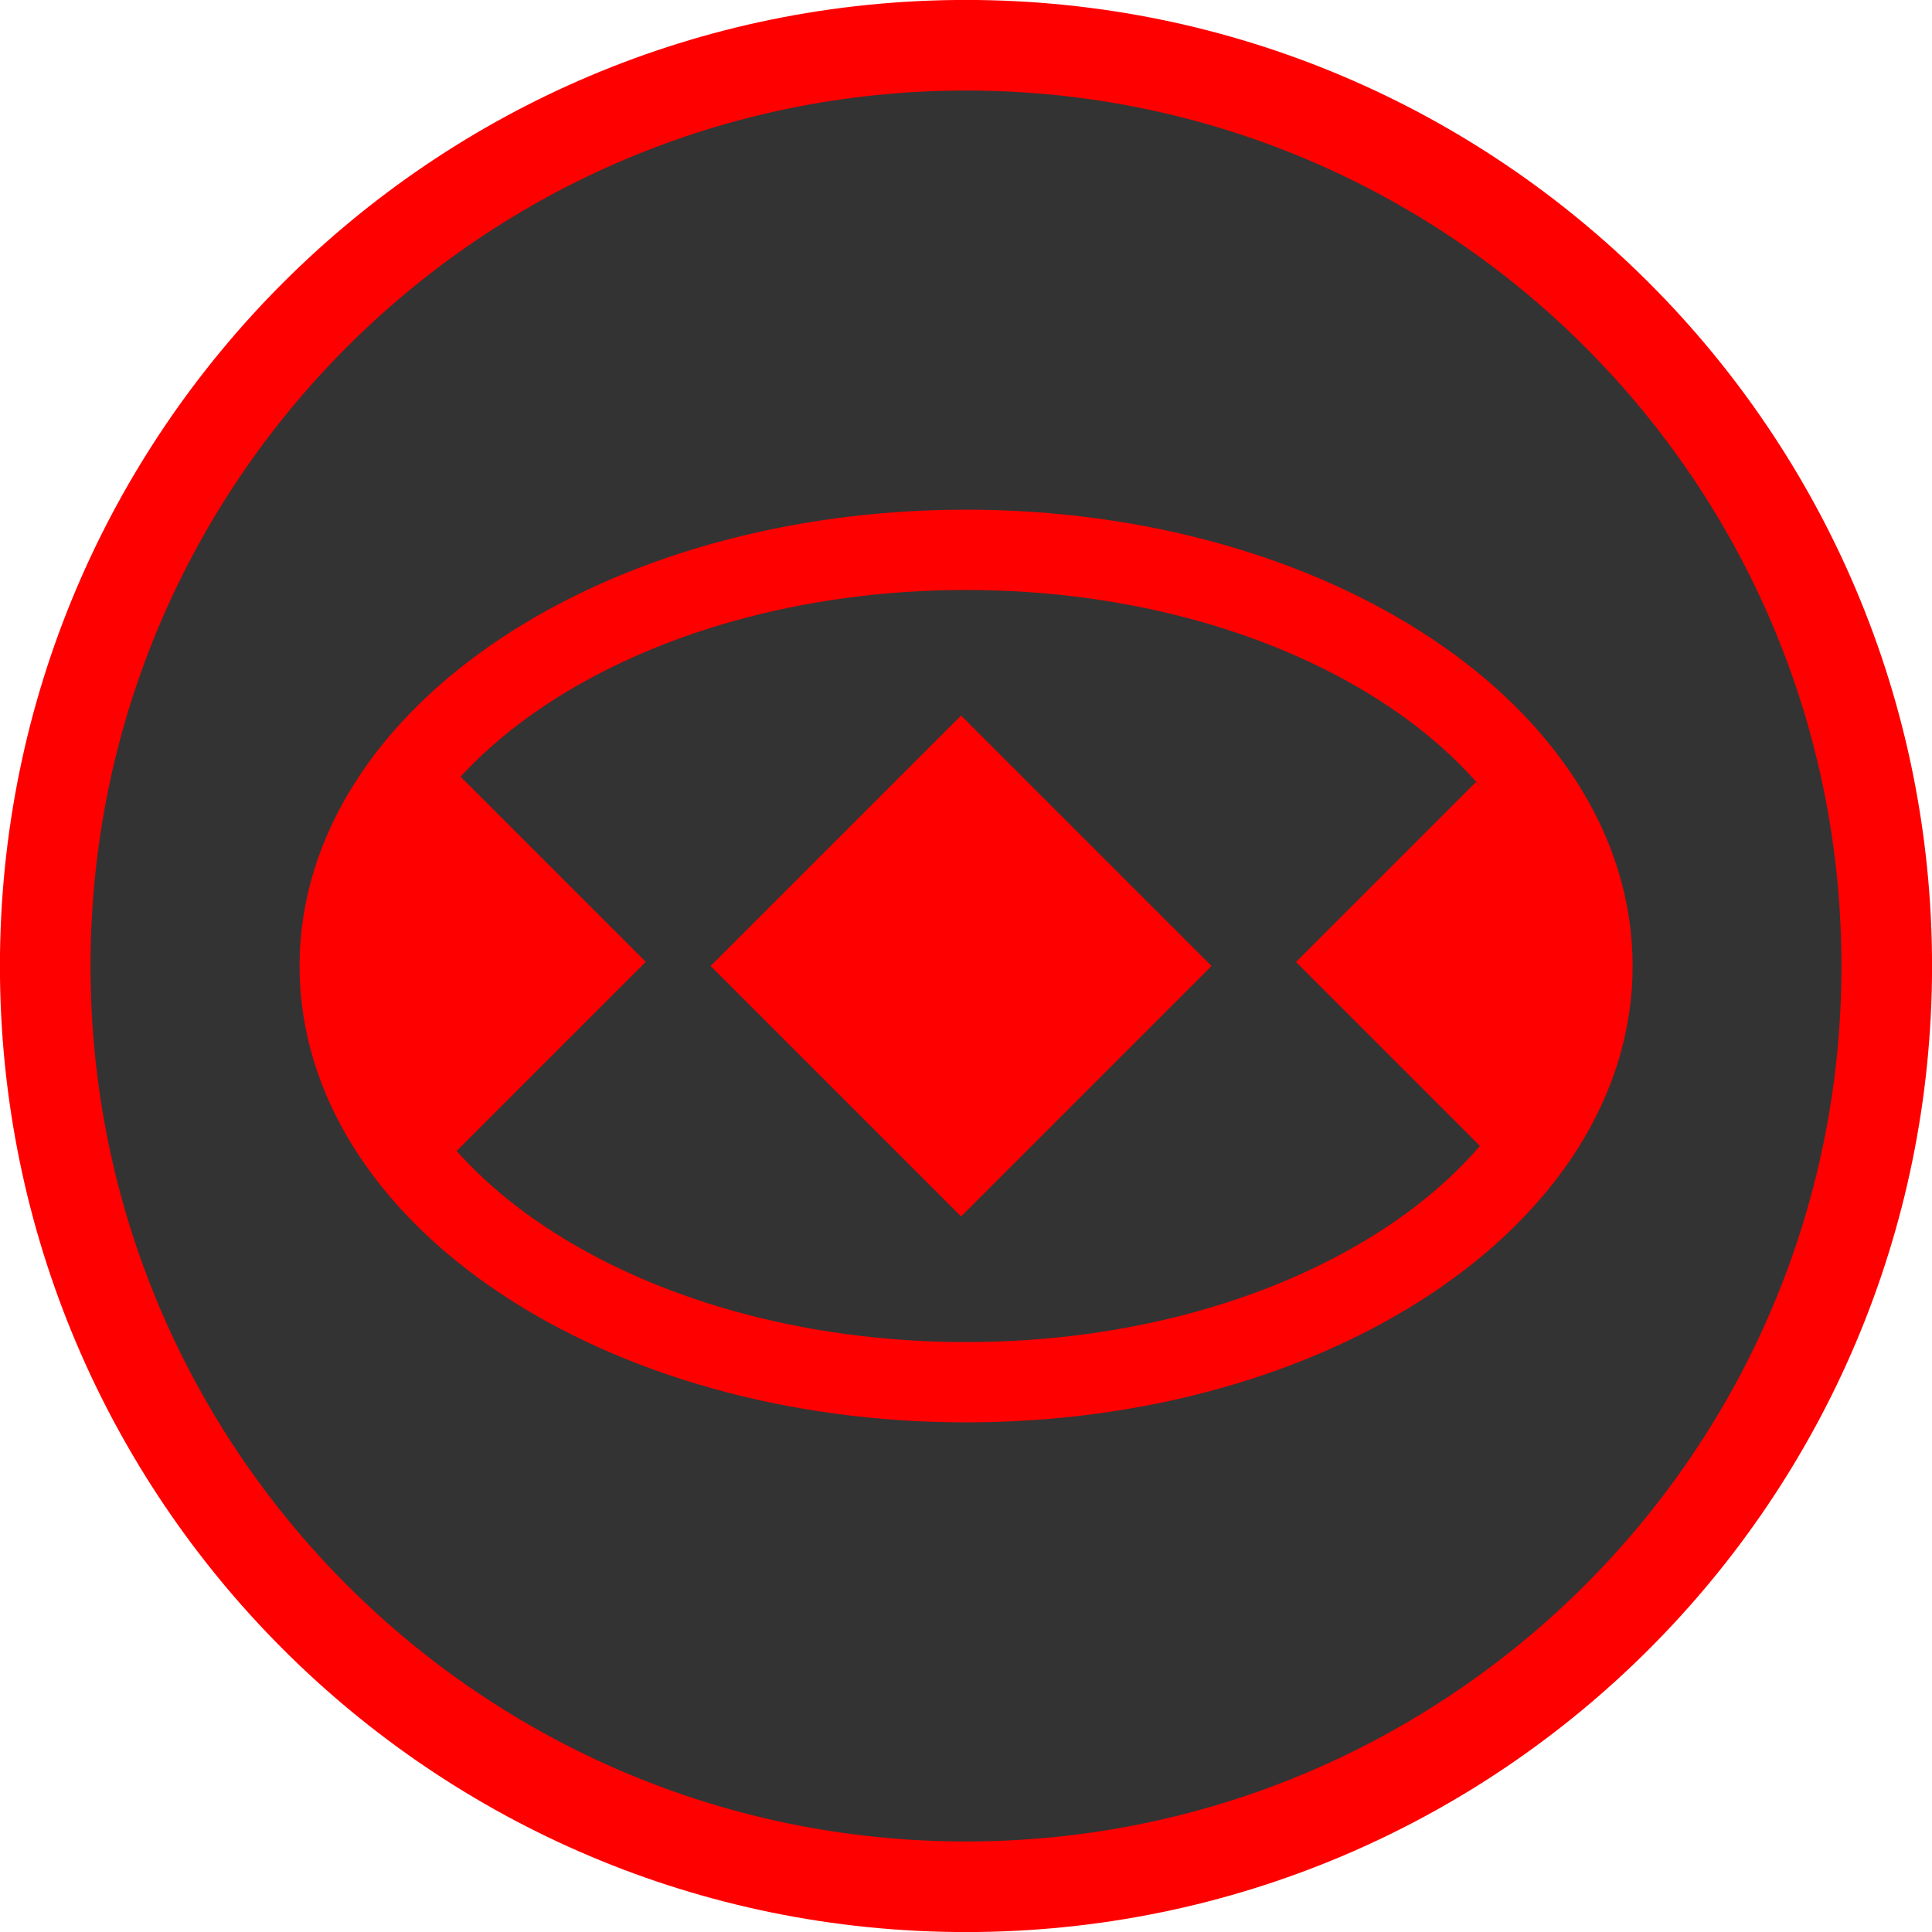
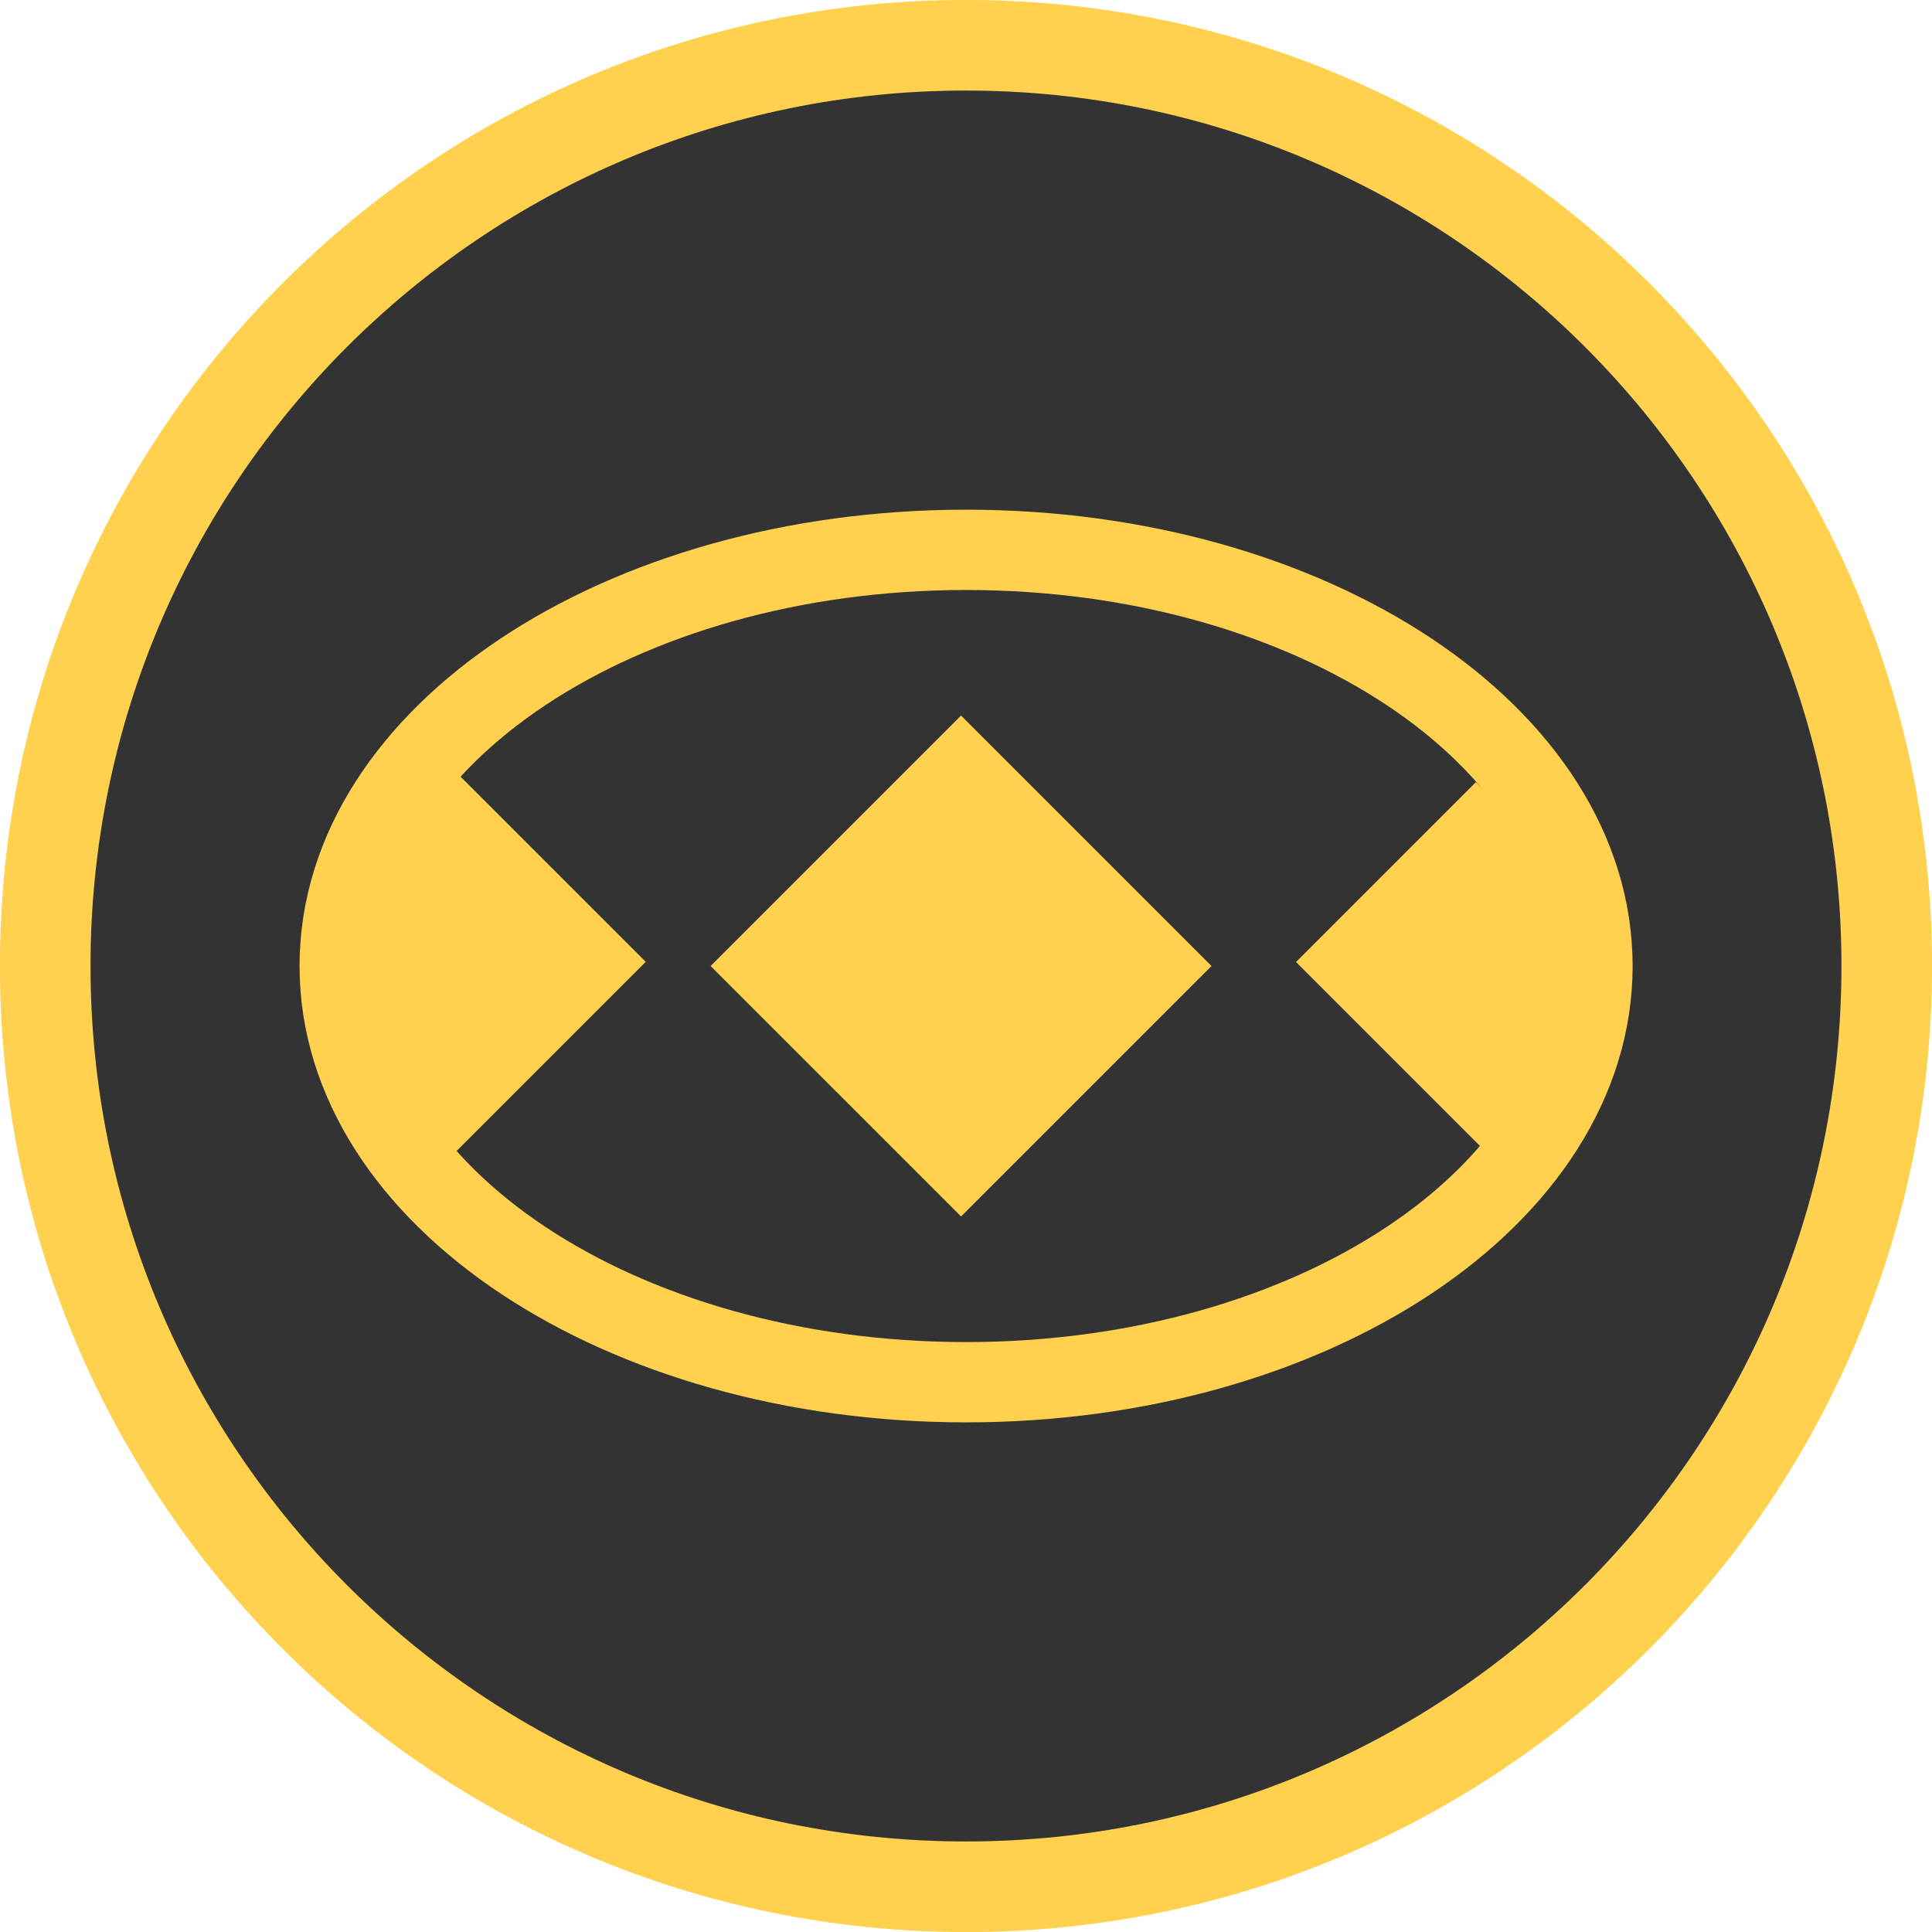
<svg xmlns="http://www.w3.org/2000/svg" width="16.933mm" height="16.933mm" viewBox="0 0 16.933 16.933" version="1.1" id="svg2289">
  <defs id="defs2283" />
  <g id="layer1" transform="translate(-439.0226,-372.1295)">
    <g id="g2963">
-       <ellipse style="fill:#ff0000;fill-opacity:1;stroke:none;stroke-width:0.803;stroke-linecap:square;stroke-linejoin:miter;stroke-miterlimit:4;stroke-dasharray:none;stroke-opacity:1" id="path10633" cx="447.489" cy="380.596" rx="8.467" ry="8.467" />
+       <ellipse style="fill:#ffd14e;fill-opacity:1;stroke:none;stroke-width:0.803;stroke-linecap:square;stroke-linejoin:miter;stroke-miterlimit:4;stroke-dasharray:none;stroke-opacity:1" id="path10633" cx="447.489" cy="380.596" rx="8.467" ry="8.467" />
      <ellipse style="fill:#333333;fill-opacity:1;stroke:none;stroke-width:1.455;stroke-linecap:square;stroke-linejoin:miter;stroke-miterlimit:4;stroke-dasharray:none;stroke-opacity:1" id="path10820" cx="447.489" cy="380.596" rx="7.673" ry="7.673" />
      <g id="g3137" transform="matrix(1.358549,0,0,1.358549,-174.0042,-116.774)">
-         <rect transform="rotate(-45)" style="fill:#ff0000;fill-opacity:1;stroke:#ff0000;stroke-width:0.265;stroke-opacity:1" id="rect2937" width="2.02" height="2.02" x="63.572" y="581.321" />
-         <path id="rect2939-3" d="m 460.852,365.011 -1.067,1.067 1.02,1.02 a 3.714,2.437 0 0 0 0.386,-1.075 3.714,2.437 0 0 0 -0.34,-1.011 z" style="fill:#ff0000;fill-opacity:1;stroke:#ff0000;stroke-width:0.265;stroke-opacity:1" />
-         <path id="rect2939" d="m 454.108,364.97 a 3.714,2.437 0 0 0 -0.362,1.043 3.714,2.437 0 0 0 0.415,1.118 l 1.054,-1.054 z" style="fill:#ff0000;fill-opacity:1;stroke:#ff0000;stroke-width:0.265;stroke-opacity:1" />
-         <ellipse ry="2.685" rx="4.041" cy="366.104" cx="457.469" id="path2987" style="fill:none;fill-opacity:1;stroke:#ff0000;stroke-width:0.518;stroke-miterlimit:4;stroke-dasharray:none;stroke-opacity:1" />
+         <rect transform="rotate(-45)" style="fill:#ffd14e;fill-opacity:1;stroke:#ffd14e;stroke-width:0.265;stroke-opacity:1" id="rect2937" width="2.02" height="2.02" x="63.572" y="581.321" />
+         <path id="rect2939-3" d="m 460.852,365.011 -1.067,1.067 1.02,1.02 a 3.714,2.437 0 0 0 0.386,-1.075 3.714,2.437 0 0 0 -0.34,-1.011 z" style="fill:#ffd14e;fill-opacity:1;stroke:#ffd14e;stroke-width:0.265;stroke-opacity:1" />
+         <path id="rect2939" d="m 454.108,364.97 a 3.714,2.437 0 0 0 -0.362,1.043 3.714,2.437 0 0 0 0.415,1.118 l 1.054,-1.054 z" style="fill:#ffd14e;fill-opacity:1;stroke:#ffd14e;stroke-width:0.265;stroke-opacity:1" />
+         <ellipse ry="2.685" rx="4.041" cy="366.104" cx="457.469" id="path2987" style="fill:none;fill-opacity:1;stroke:#ffd14e;stroke-width:0.518;stroke-miterlimit:4;stroke-dasharray:none;stroke-opacity:1" />
      </g>
    </g>
  </g>
</svg>
